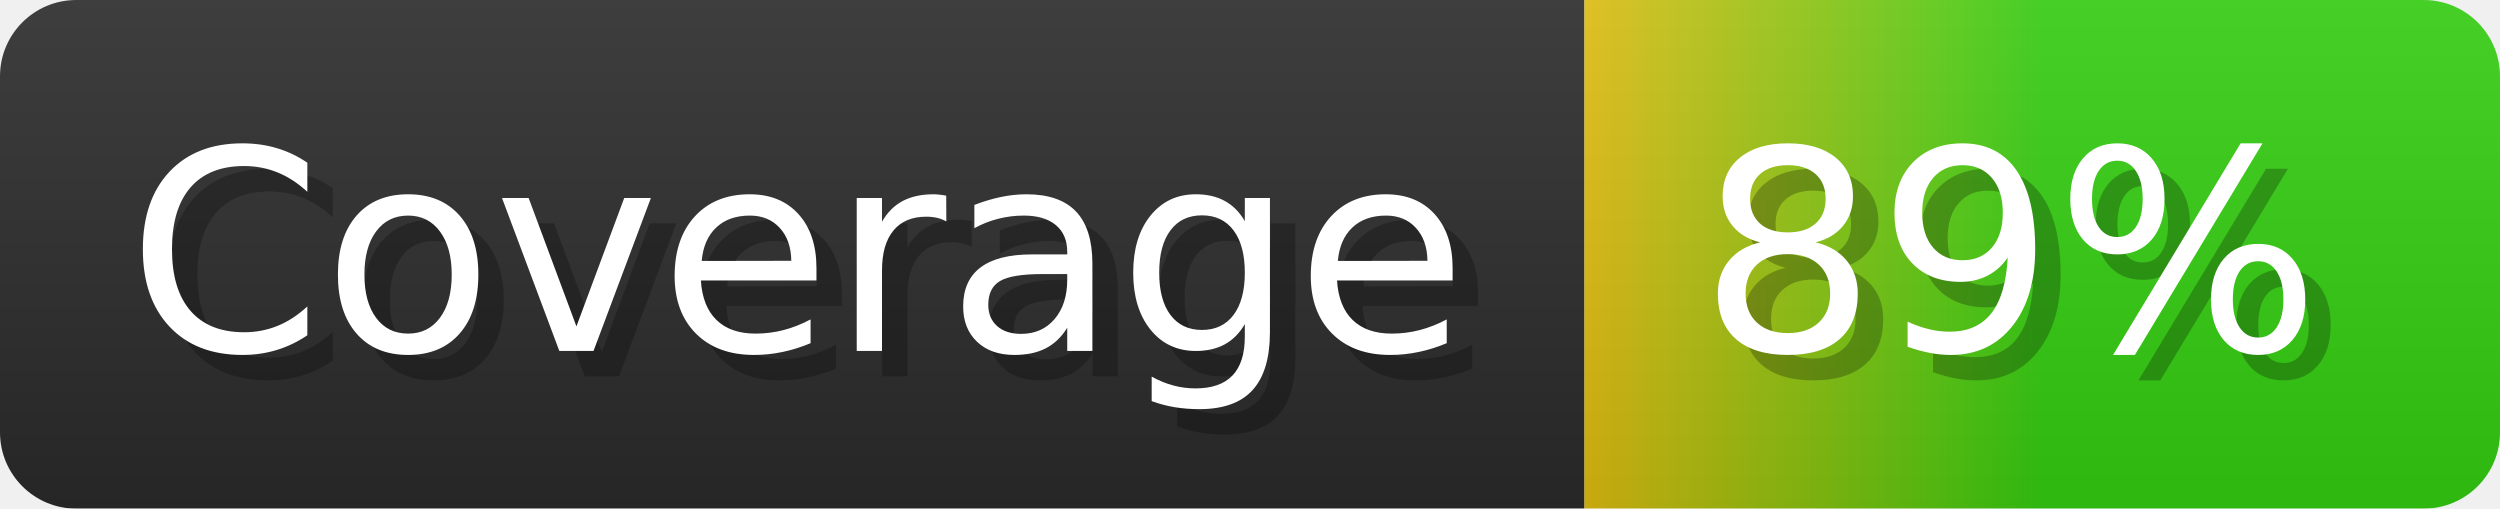
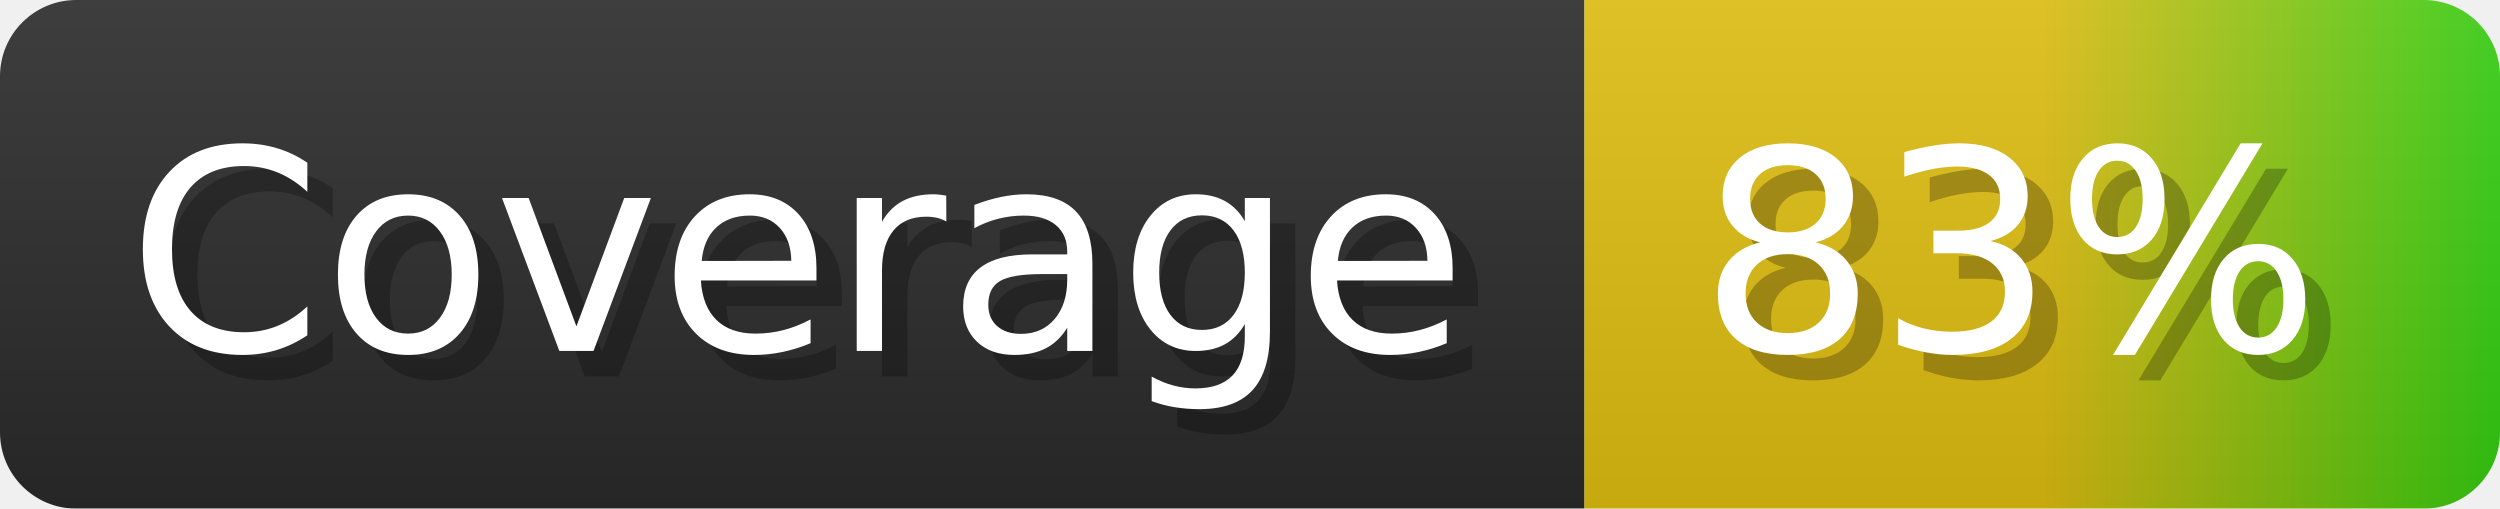
- <svg xmlns="http://www.w3.org/2000/svg" width="98.3" height="20" viewBox="0 0 983 200" role="img" aria-label="Coverage: 89%">
+ <svg xmlns="http://www.w3.org/2000/svg" width="98.3" height="20" viewBox="0 0 983 200" role="img" aria-label="Coverage: 83%">
  <linearGradient id="a" x2="0" y2="100%">
    <stop offset="0" stop-opacity=".1" stop-color="#EEE" />
    <stop offset="1" stop-opacity=".1" />
  </linearGradient>
  <mask id="m">
    <rect width="983" height="200" rx="30" fill="#FFF" />
  </mask>
  <g mask="url(#m)">
    <rect width="623" height="200" fill="#2A2A2A" />
    <rect width="360" height="200" fill="url(#x)" x="623" />
    <rect width="983" height="200" fill="url(#a)" />
  </g>
  <g aria-hidden="true" fill="#fff" text-anchor="start" font-family="Verdana,DejaVu Sans,sans-serif" font-size="110">
    <text x="60" y="148" textLength="523" fill="#000" opacity="0.25">Coverage</text>
    <text x="50" y="138" textLength="523">Coverage</text>
-     <text x="678" y="148" textLength="260" fill="#000" opacity="0.25">89%</text>
-     <text x="668" y="138" textLength="260">89%</text>
+     <text x="678" y="148" textLength="260" fill="#000" opacity="0.25">83%</text>
+     <text x="668" y="138" textLength="260">83%</text>
  </g>
  <linearGradient id="x" x1="0%" y1="0%" x2="100%" y2="0%">
    <stop offset="0%" style="stop-color:#DB1" />
-     <stop offset="50%" style="stop-color:#3C1" />
+     <stop offset="50%" style="stop-color:#DB1" />
    <stop offset="100%" style="stop-color:#3C1" />
  </linearGradient>
</svg>
